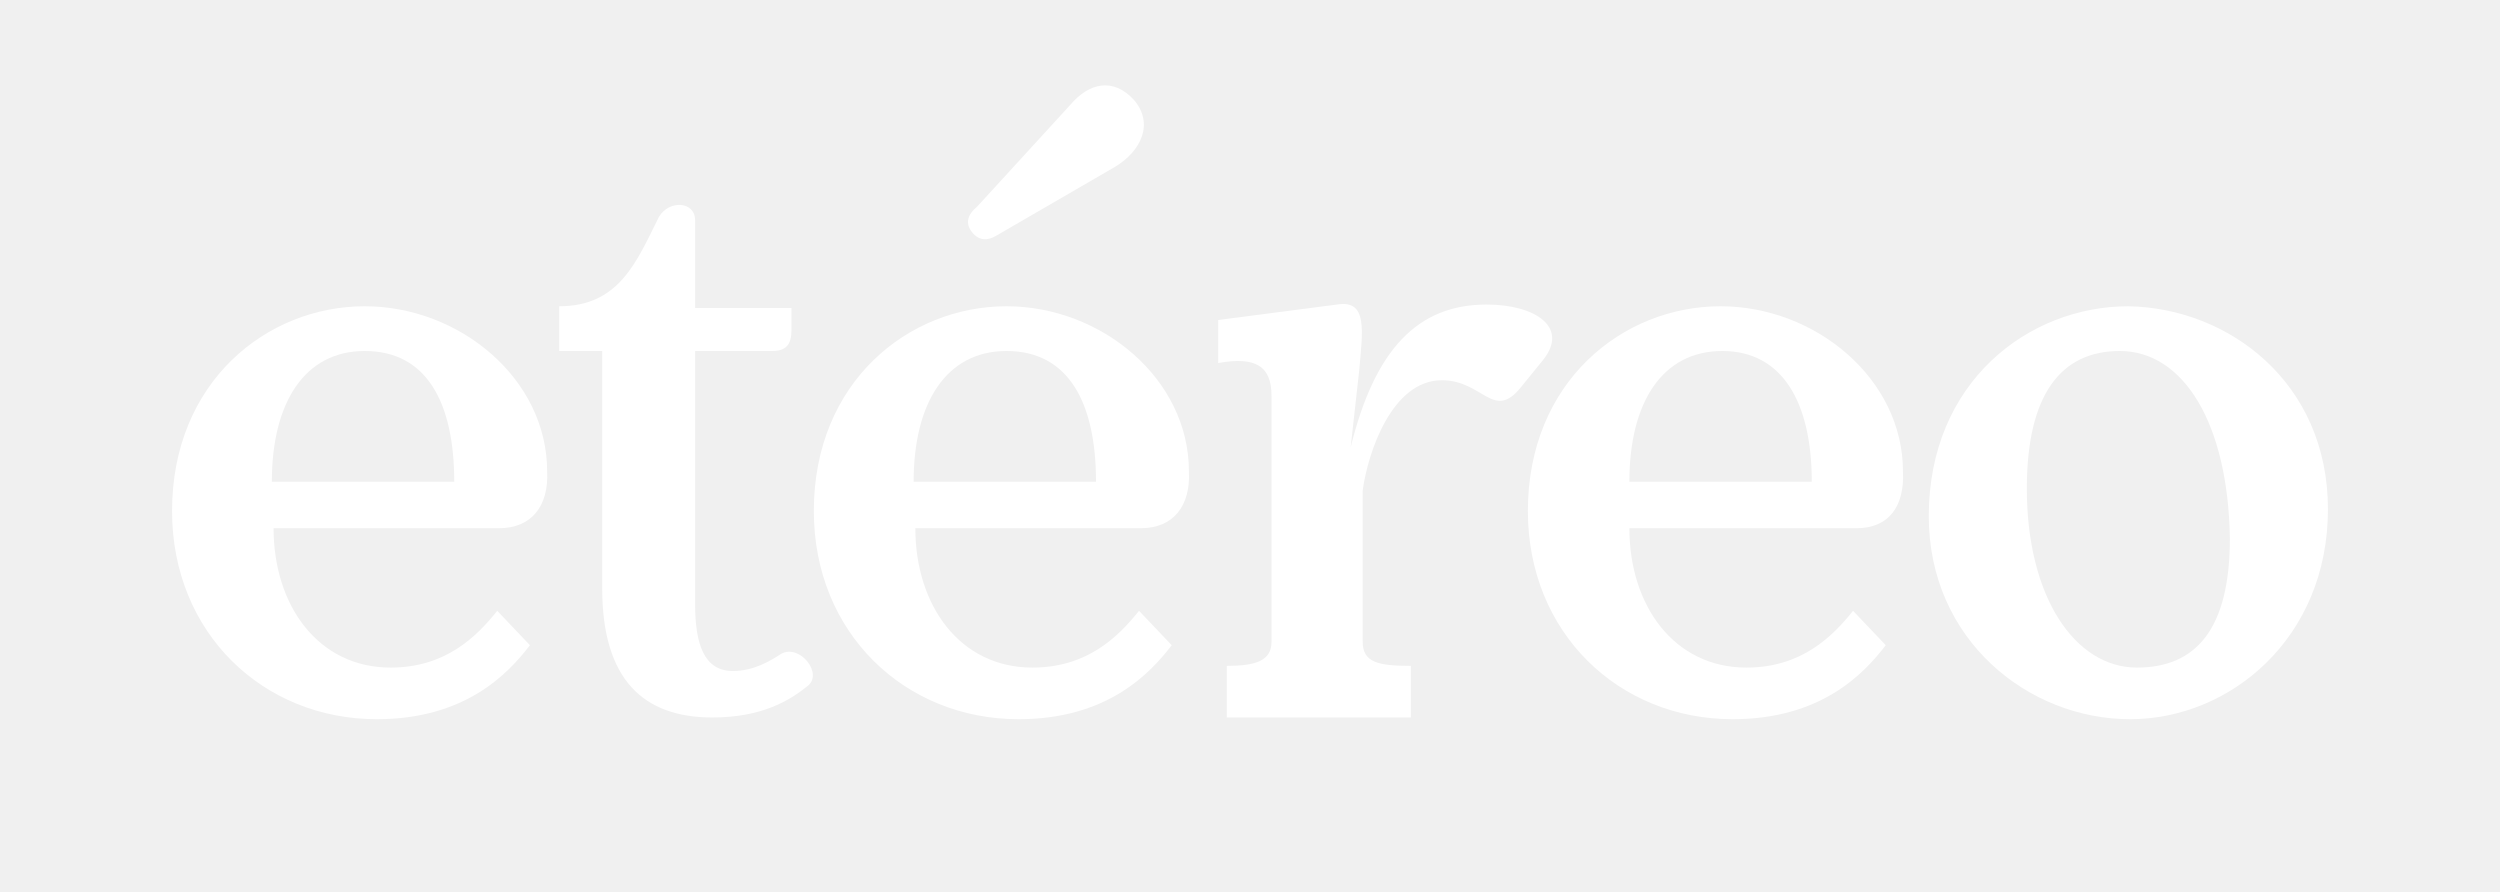
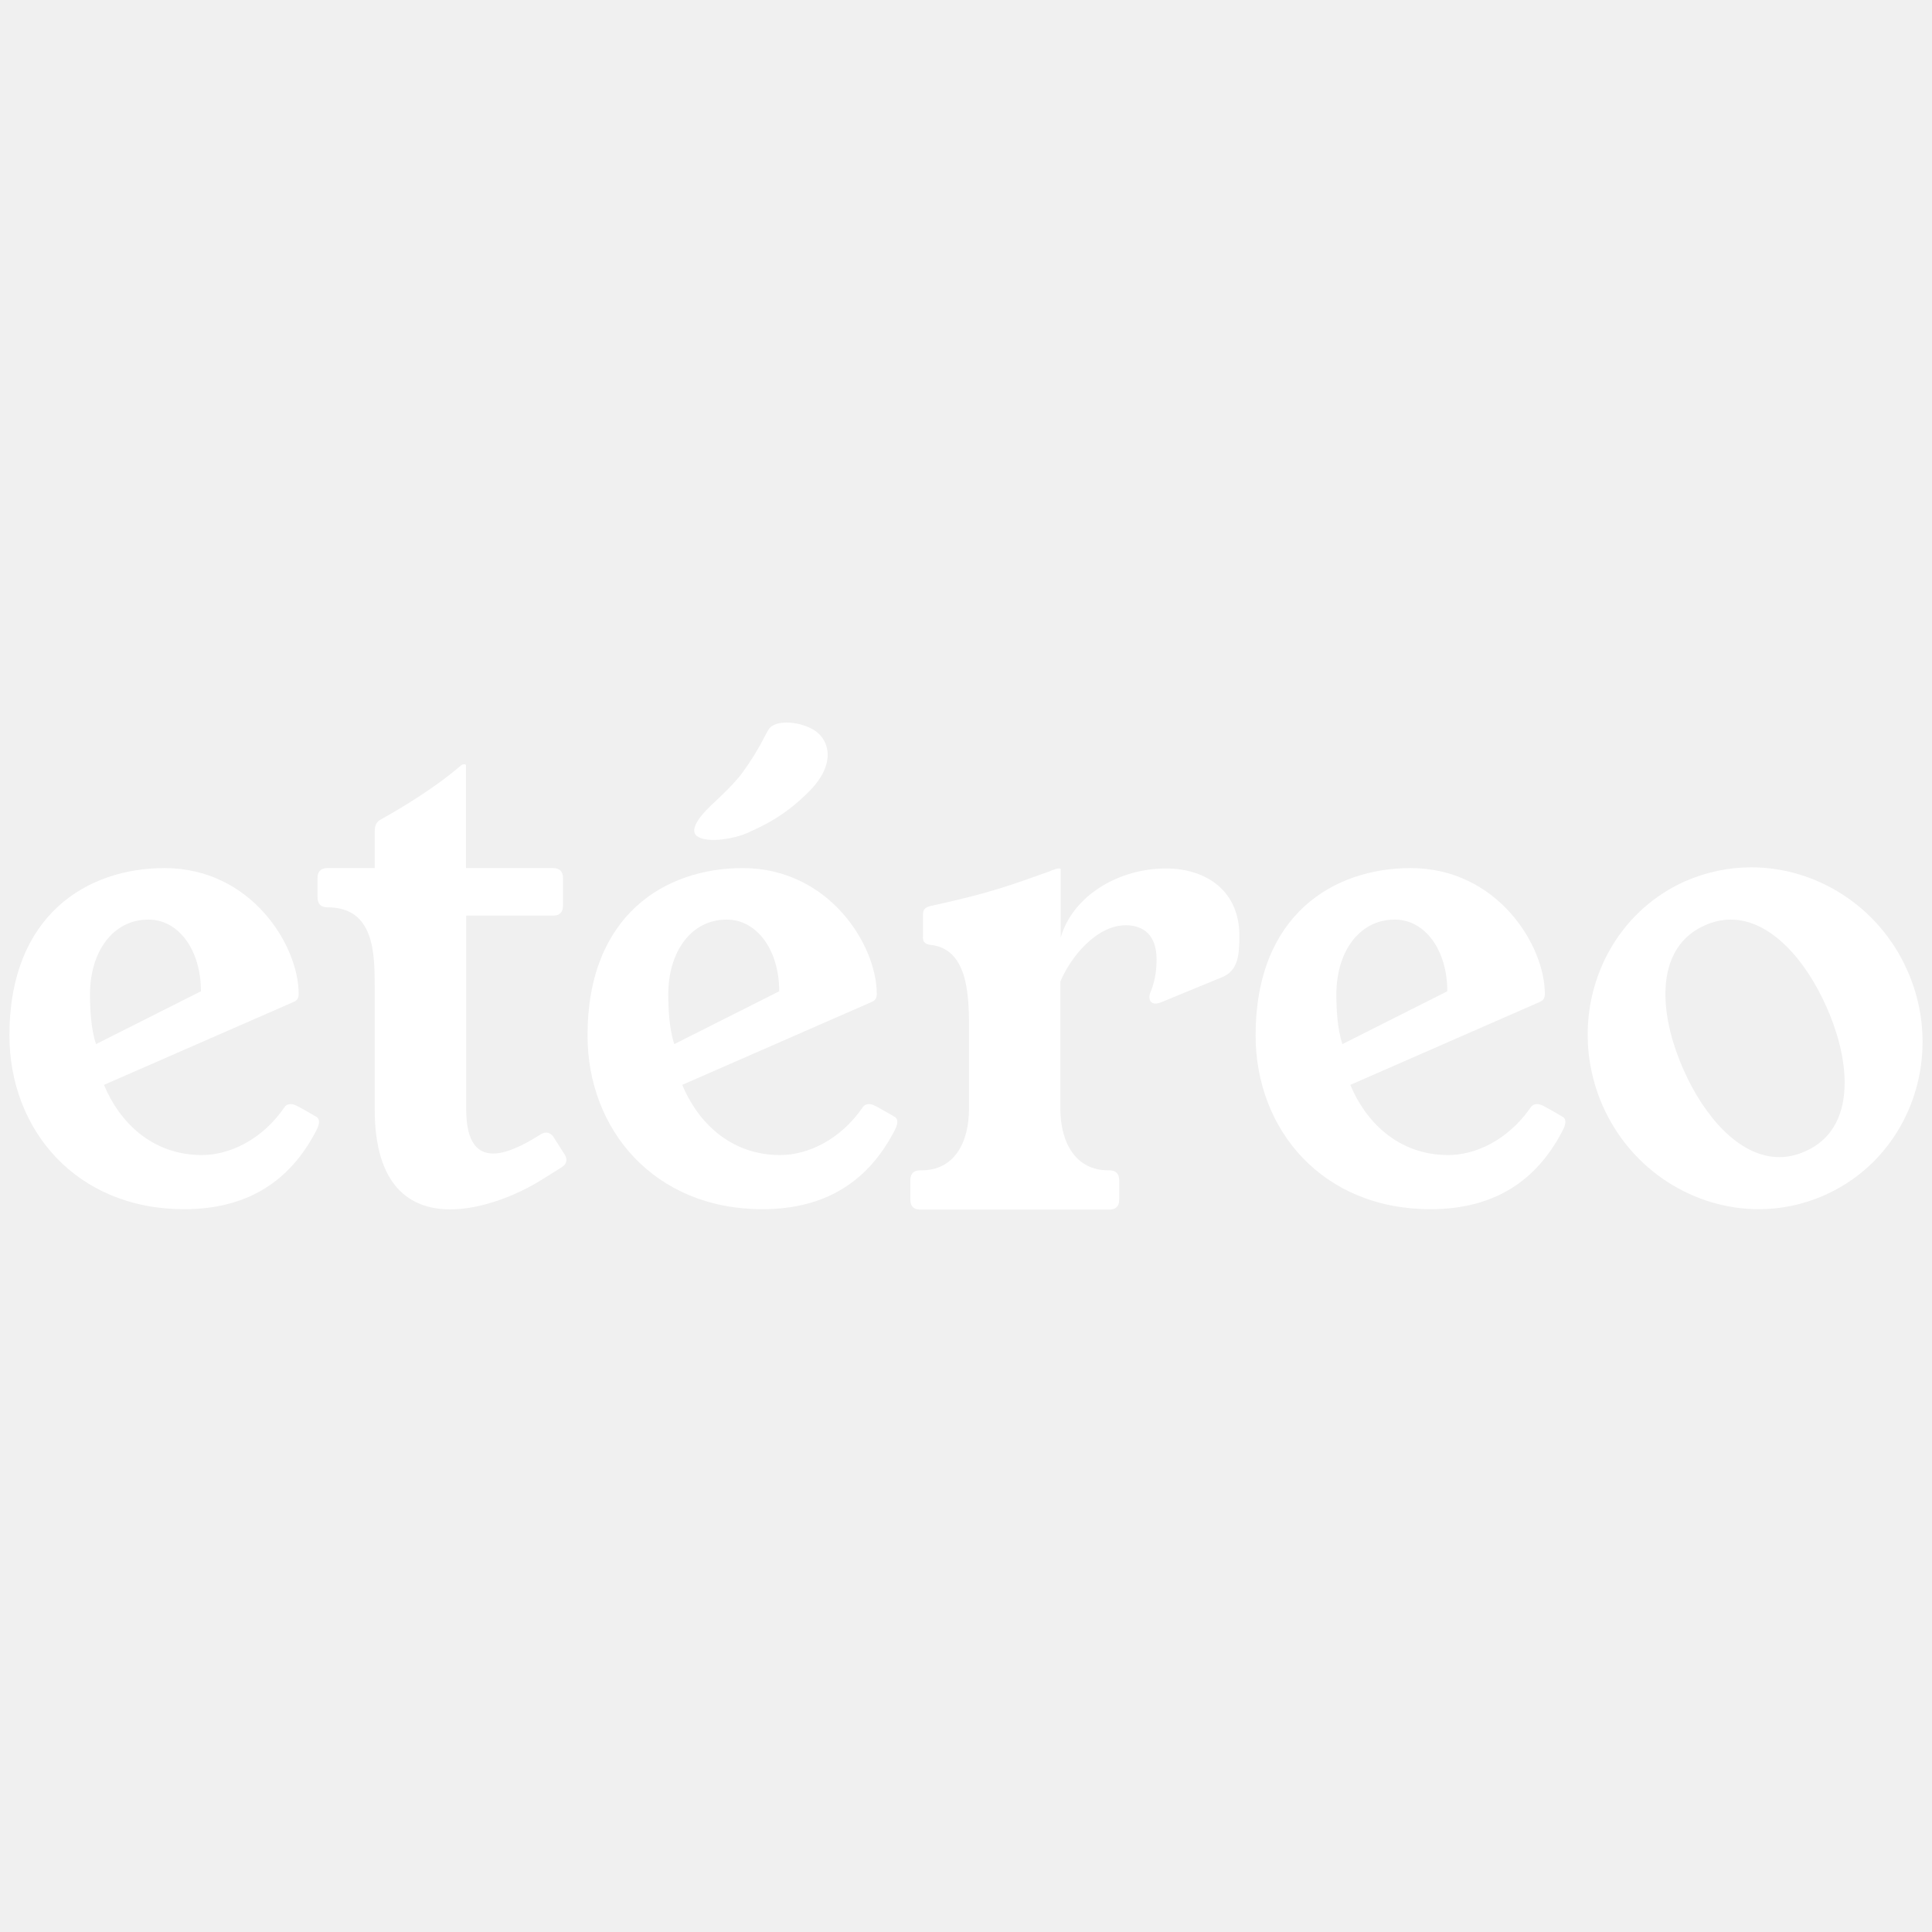
- <svg xmlns="http://www.w3.org/2000/svg" version="1.1" id="Capa_1" x="0px" y="0px" viewBox="0 0 145.3 51.8" style="enable-background:new 0 0 145.3 51.8;" xml:space="preserve">
+ <svg xmlns="http://www.w3.org/2000/svg" version="1.1" id="Capa_1" x="0px" y="0px" viewBox="0 0 1024 1024" style="enable-background:new 0 0 1024 1024;" xml:space="preserve">
  <style type="text/css">
	.st0{fill:#FFFFFF;}
</style>
  <g>
-     <path class="st0" d="M21.2,20.4c-3.5,0-5.4,3-5.4,7.6h10.6C26.4,23.4,24.8,20.4,21.2,20.4 M29,30.7H15.9c0,4.5,2.6,8.1,6.8,8.1   c3.2,0,5-1.8,6.2-3.3l1.9,2c-1.3,1.7-3.8,4.3-8.9,4.3c-6.6,0-11.9-5-11.9-12.1c0-7.5,5.5-11.9,11.2-11.9c5.5,0,10.6,4.2,10.6,9.6   C31.9,29.4,30.9,30.7,29,30.7" />
-     <path class="st0" d="M46.9,39.9c-1,0.8-2.6,1.8-5.5,1.8c-4,0-6.4-2.2-6.4-7.5V20.4h-2.5v-2.6c3.5,0,4.5-2.6,5.8-5.2   c0.6-1,2.1-0.9,2.1,0.2v5.1h5.6v1.3c0,0.8-0.3,1.2-1.1,1.2h-4.5v14.7c0,2.3,0.5,3.9,2.2,3.9c1.2,0,2.2-0.6,2.8-1   C46.5,37.4,47.9,39.2,46.9,39.9" />
-     <path class="st0" d="M56.5,13.5c0.4,0.5,0.9,0.5,1.4,0.2l6.9-4c1.5-0.9,2.3-2.5,1.1-3.9c-1.2-1.3-2.6-1-3.7,0.3L56.8,12   C56.2,12.5,56.1,13,56.5,13.5 M58.5,20.4c-3.5,0-5.4,3-5.4,7.6h10.6C63.7,23.4,62.1,20.4,58.5,20.4 M66.3,30.7H53.2   c0,4.5,2.6,8.1,6.8,8.1c3.2,0,5-1.8,6.2-3.3l1.9,2c-1.3,1.7-3.8,4.3-8.9,4.3c-6.6,0-11.9-5-11.9-12.1c0-7.5,5.5-11.9,11.2-11.9   c5.5,0,10.6,4.2,10.6,9.6C69.2,29.4,68.2,30.7,66.3,30.7" />
-     <path class="st0" d="M83.8,22.1c-2.9,0-4.3,4.2-4.6,6.4v8.8c0,1.2,0.9,1.4,2.8,1.4v3H71.3v-3c1.7,0,2.6-0.3,2.6-1.4V23   c0-1.7-0.9-2.3-3.1-1.9v-2.5l6.9-0.9c1.8-0.3,1.5,1.5,1.3,3.8L78.5,26c1.4-5.7,3.9-8.3,7.9-8.3c2.8,0,4.8,1.3,3.3,3.2l-1.3,1.6   C86.8,24.5,86.2,22.1,83.8,22.1" />
-     <path class="st0" d="M100.1,20.4c-3.5,0-5.4,3-5.4,7.6h10.6C105.3,23.4,103.6,20.4,100.1,20.4 M107.9,30.7H94.7   c0,4.5,2.6,8.1,6.8,8.1c3.2,0,5-1.8,6.2-3.3l1.9,2c-1.3,1.7-3.8,4.3-8.9,4.3c-6.6,0-11.9-5-11.9-12.1c0-7.5,5.5-11.9,11.2-11.9   c5.5,0,10.6,4.2,10.6,9.6C110.7,29.4,109.8,30.7,107.9,30.7" />
-     <path class="st0" d="M123.2,20.4c-3.4,0-5.4,2.5-5.4,8c0,6.3,2.8,10.4,6.4,10.4c3.4,0,5.4-2.2,5.4-7.5   C129.5,24.6,126.9,20.4,123.2,20.4 M135.3,29.6c0,7.5-5.7,12.2-11.5,12.2c-5.9,0-11.7-4.6-11.7-11.8c0-7.8,5.8-12.2,11.6-12.2   C129.5,17.9,135.3,22.2,135.3,29.6" />
+     <g>
+       <path class="st0" d="M55.1,575c7.9,19.1,25,37.2,51.9,37.2c14.6,0,31.9-8,43.9-25.5c0.7-1.1,2.1-1.5,3-1.5c2.1,0,2.7,0.3,13.7,6.7    c1.1,0.6,1.5,1.6,1.5,2.7c0,1.9-1.2,4.2-2.2,6c-12.9,24.1-34.3,40.3-69.3,40.3C40.4,640.9,5,598.8,5,548.8    c0-64.1,41.5-88.7,82.2-88.7c45.7,0,71.1,40.7,71.1,66.7c0,2-0.6,3.4-2.8,4.3L55.1,575z M106.5,525.4c0-22-11.9-38-27.8-38    c-19,0-31,17.2-31,39.6c0,6.8,0.4,18.2,3.2,26.4L106.5,525.4z" />
+       <path class="st0" d="M299.2,611.8c0.7,1,1,2.1,1,3c0,1.6-0.9,2.9-2.7,4l-10.4,6.5c-12.3,7.7-31.3,15.7-48.4,15.7    c-21.4,0-40.1-12.4-40.1-53.1v-64c0-18.5,0-43-25.1-43c-3.4,0-5.2-1.8-5.2-5.2v-10.4c0-3.4,1.8-5.2,5.2-5.2h25.1v-19.4    c0-2.8,0.7-5,3.1-6.3c10-5.5,28.3-16.4,42.4-28.5c0.5-0.4,1-0.8,1.5-0.8h0.5c0.4,0,0.8,0,0.9,0.6v54.4h46.2c3.4,0,5.2,1.8,5.2,5.2    v14.8c0,3.4-1.8,5.2-5.2,5.2h-46.1V588c0,17.9,6.3,23.4,14.3,23.4c7.9,0,17.5-5.4,24.6-9.8l0.4-0.3c1.1-0.7,2.1-1,3.1-1    c1.6,0,3,0.9,4.1,2.7L299.2,611.8z" />
+       <path class="st0" d="M361.6,575c7.9,19.1,25,37.2,51.9,37.2c14.6,0,31.9-8,43.9-25.5c0.7-1.1,2.1-1.5,3-1.5    c2.1,0,2.7,0.3,13.7,6.7c1.1,0.6,1.5,1.6,1.5,2.7c0,1.9-1.2,4.2-2.2,6c-12.9,24.1-34.3,40.3-69.3,40.3    c-57.3,0-92.7-42.1-92.7-92.1c0-64.1,41.5-88.7,82.2-88.7c45.7,0,71.1,40.7,71.1,66.7c0,2-0.6,3.4-2.8,4.3L361.6,575z M413,525.4    c0-22-11.9-38-27.8-38c-19,0-31,17.2-31,39.6c0,6.8,0.4,18.2,3.2,26.4L413,525.4z" />
+       <path class="st0" d="M715.7,575c7.9,19.1,25,37.2,51.9,37.2c14.3,0,31.1-7.7,43.1-24.4c0.3-0.4,0.5-0.8,0.8-1.1    c0.7-1.1,2.1-1.5,3-1.5c2.1,0,2.7,0.3,13.7,6.7c1.1,0.6,1.5,1.6,1.5,2.7c0,1.9-1.2,4.2-2.2,6c-12.9,24.1-34.3,40.3-69.3,40.3    c-57.3,0-92.7-42.1-92.7-92.1c0-64.1,41.5-88.7,82.2-88.7c45.7,0,71.1,40.7,71.1,66.7c0,2-0.6,3.4-2.8,4.3L715.7,575z     M767.1,525.4c0-22-11.9-38-27.8-38c-19,0-31,17.2-31,39.6c0,6.8,0.4,18.2,3.2,26.4L767.1,525.4z" />
+       <path class="st0" d="M928.2,459.7c34.3,0,67.5,20.4,82.7,54.6c5.5,12.4,8.1,25.2,8.1,37.9c0,34.3-19.2,66.7-51.8,81.2    c-11.4,5.1-23.3,7.5-35,7.5c-34.3,0-67.5-20.5-82.7-54.7c-5.4-12.3-8-25.2-8-37.8c0-34.3,19-66.7,51.6-81.3    C904.6,462.1,916.4,459.7,928.2,459.7z M882.7,526.9c0,12.8,3.8,27.1,9.7,40.3c10.9,24.5,29.4,46.1,50.7,46.1    c4.5,0,9.1-1,13.8-3.1c15-6.7,20.8-20.4,20.8-36.4c0-12.8-3.8-27.1-9.7-40.3c-10.9-24.5-29.4-46.1-50.7-46.1    c-4.5,0-9.1,1-13.8,3.1C888.6,497.1,882.7,510.9,882.7,526.9z" />
+       <path class="st0" d="M562.2,496.9c6.6-22.6,31.2-36.6,55.7-36.6c21.6,0,39,12,39,35.6c0,10.4-0.7,18.5-9.1,22l-32.3,13.3    c-1.2,0.5-2.2,0.7-3.1,0.7c-2.1,0-3.2-1.4-3.2-3.3c0-0.9,0.2-1.9,0.7-3c2.7-6.6,3.1-12.6,3.1-17.3c0-12.5-6.8-17.9-16.3-17.9    c-15.8,0-29.5,17.3-34.7,29.9v67.1c0,18.8,8.5,32.9,25.4,32.9h0.6c3.4,0,5.2,1.8,5.2,5.2v10.4c0,3.4-1.8,5.2-5.2,5.2H487.7    c-3.4,0-5.2-1.8-5.2-5.2v-10.4c0-3.4,1.8-5.2,5.2-5.2h0.8c16.9,0,25.1-14.1,25.1-32.9v-43.4c0-18.5-1.3-41.1-20.4-43.2    c-3.4-0.4-4.2-2.1-4-4.5v-11.7c0-2.9,1.6-4,5-4.6c32.3-7.1,42.3-11.2,62.2-18.2c0.5-0.4,4-1.5,4.5-1.5l0.8,0    c0.4,0,0.5,0.1,0.5,0.6L562.2,496.9z" />
+       <path class="st0" d="M374.7,429.1c0,0-10.8,10.3-5.1,14.2c5.8,3.9,20.4,1,26.7-1.9c6.4-3,19.1-8.1,33-22.4    c13.7-14.1,10.3-26.2,3.1-31.4c-7.2-5.2-21.4-6.7-25-1c-2.1,3.3-5,10.7-14.1,23.2C387.3,417.8,377,426.4,374.7,429.1z" />
+     </g>
  </g>
</svg>
